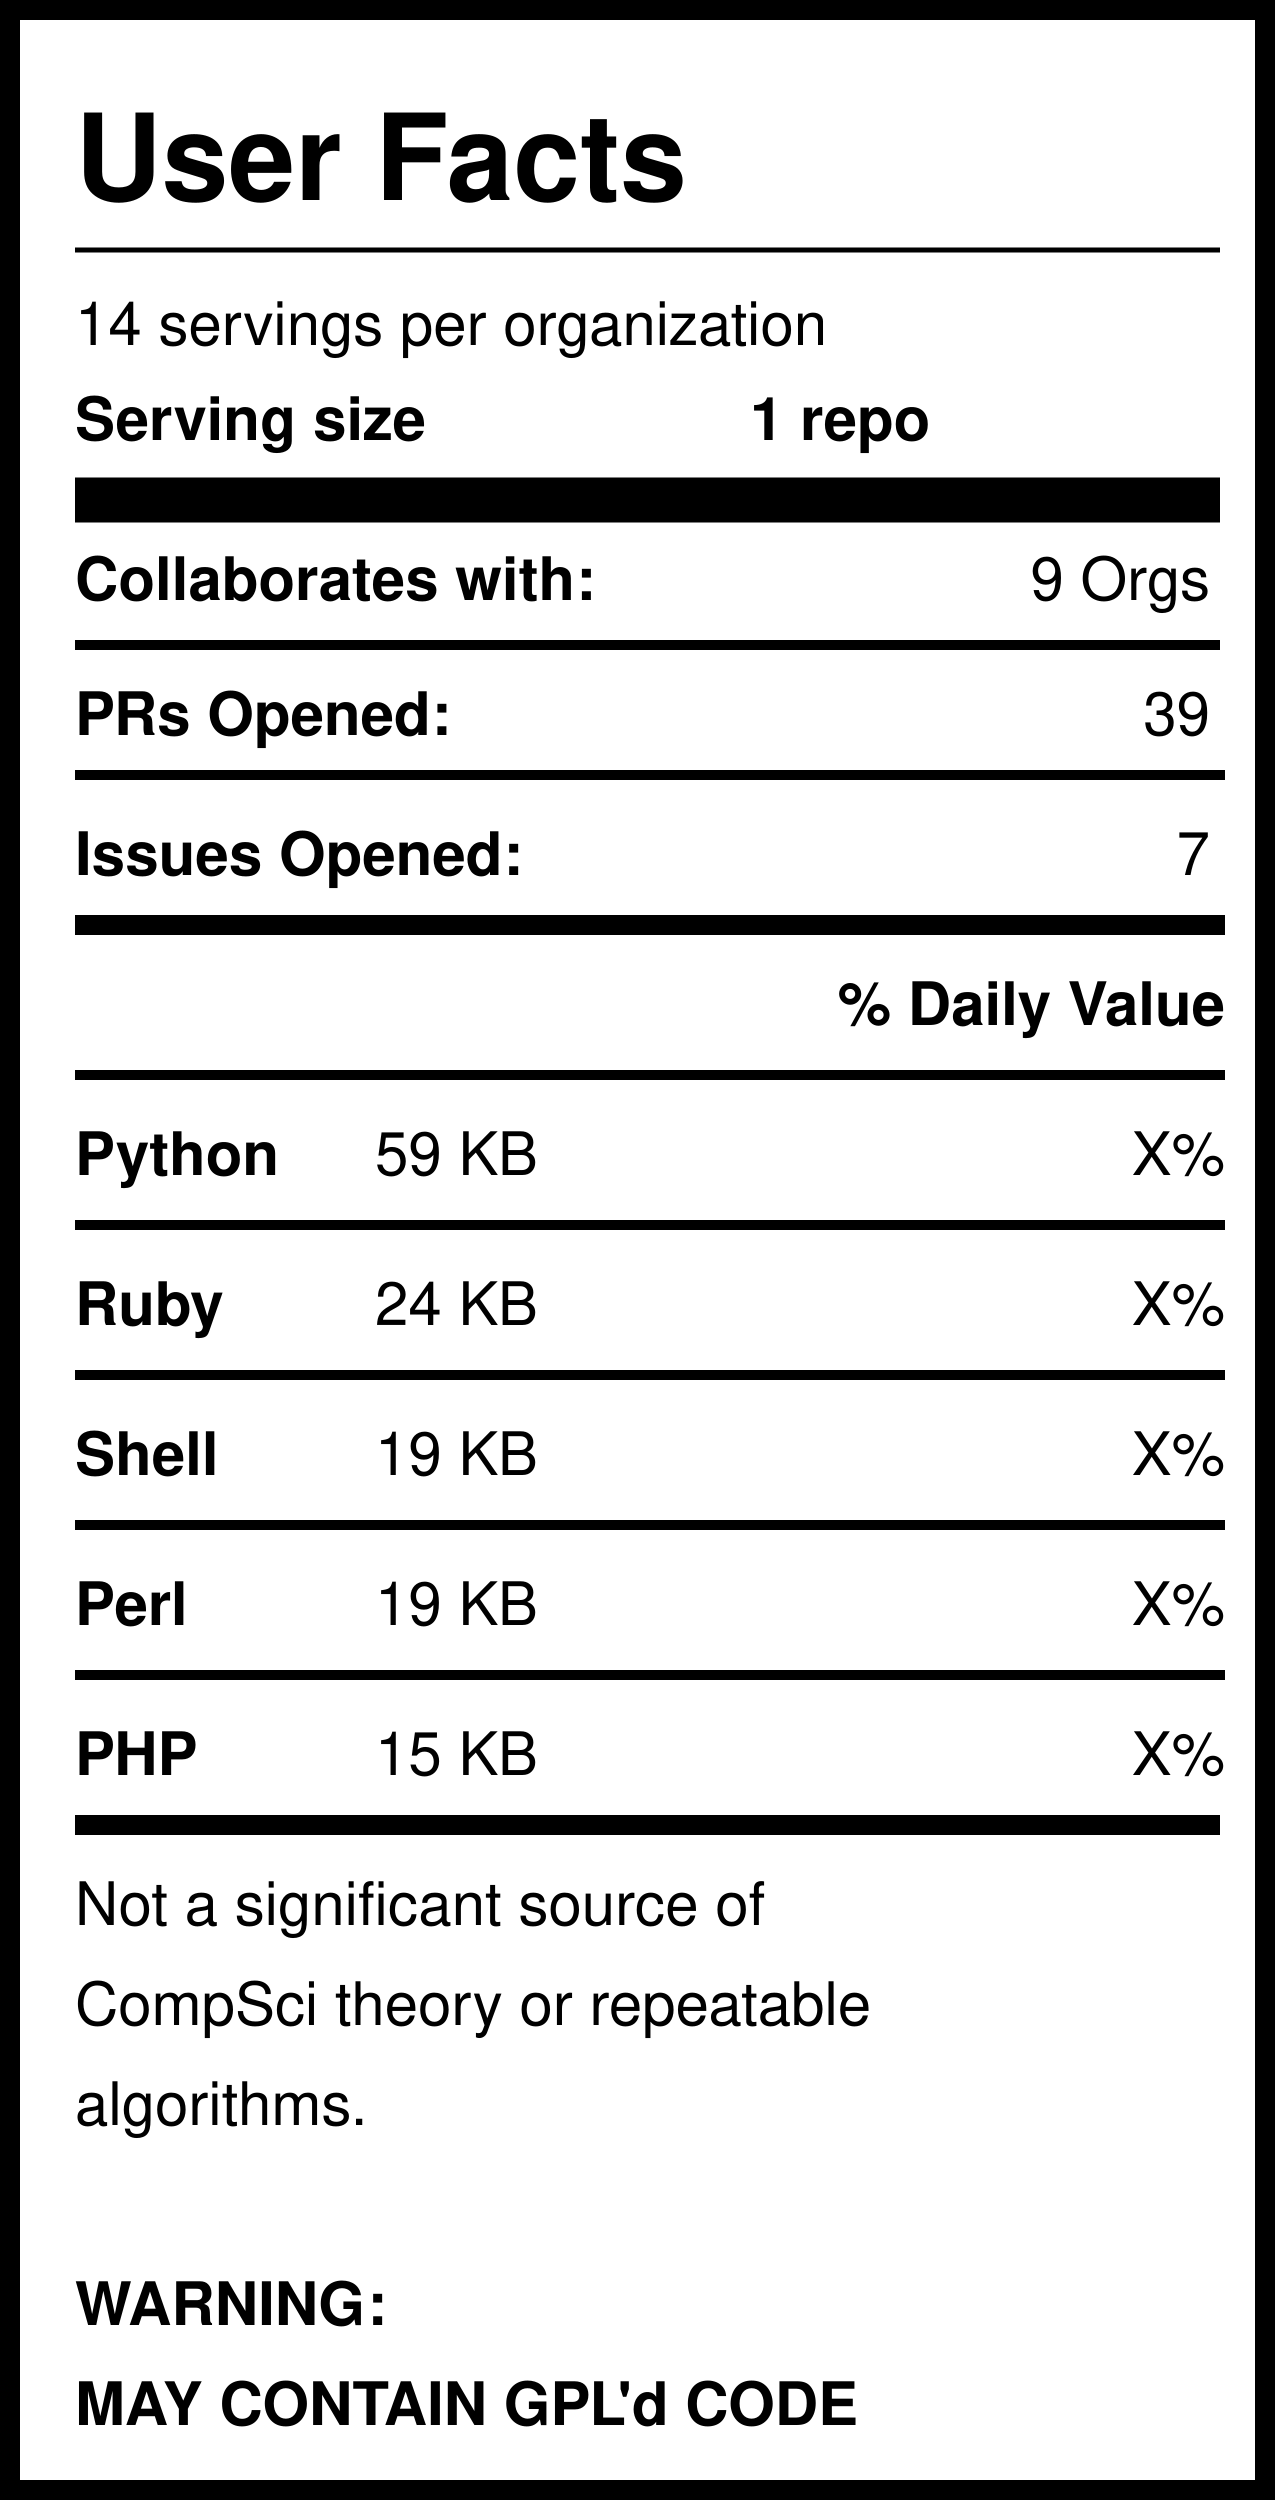
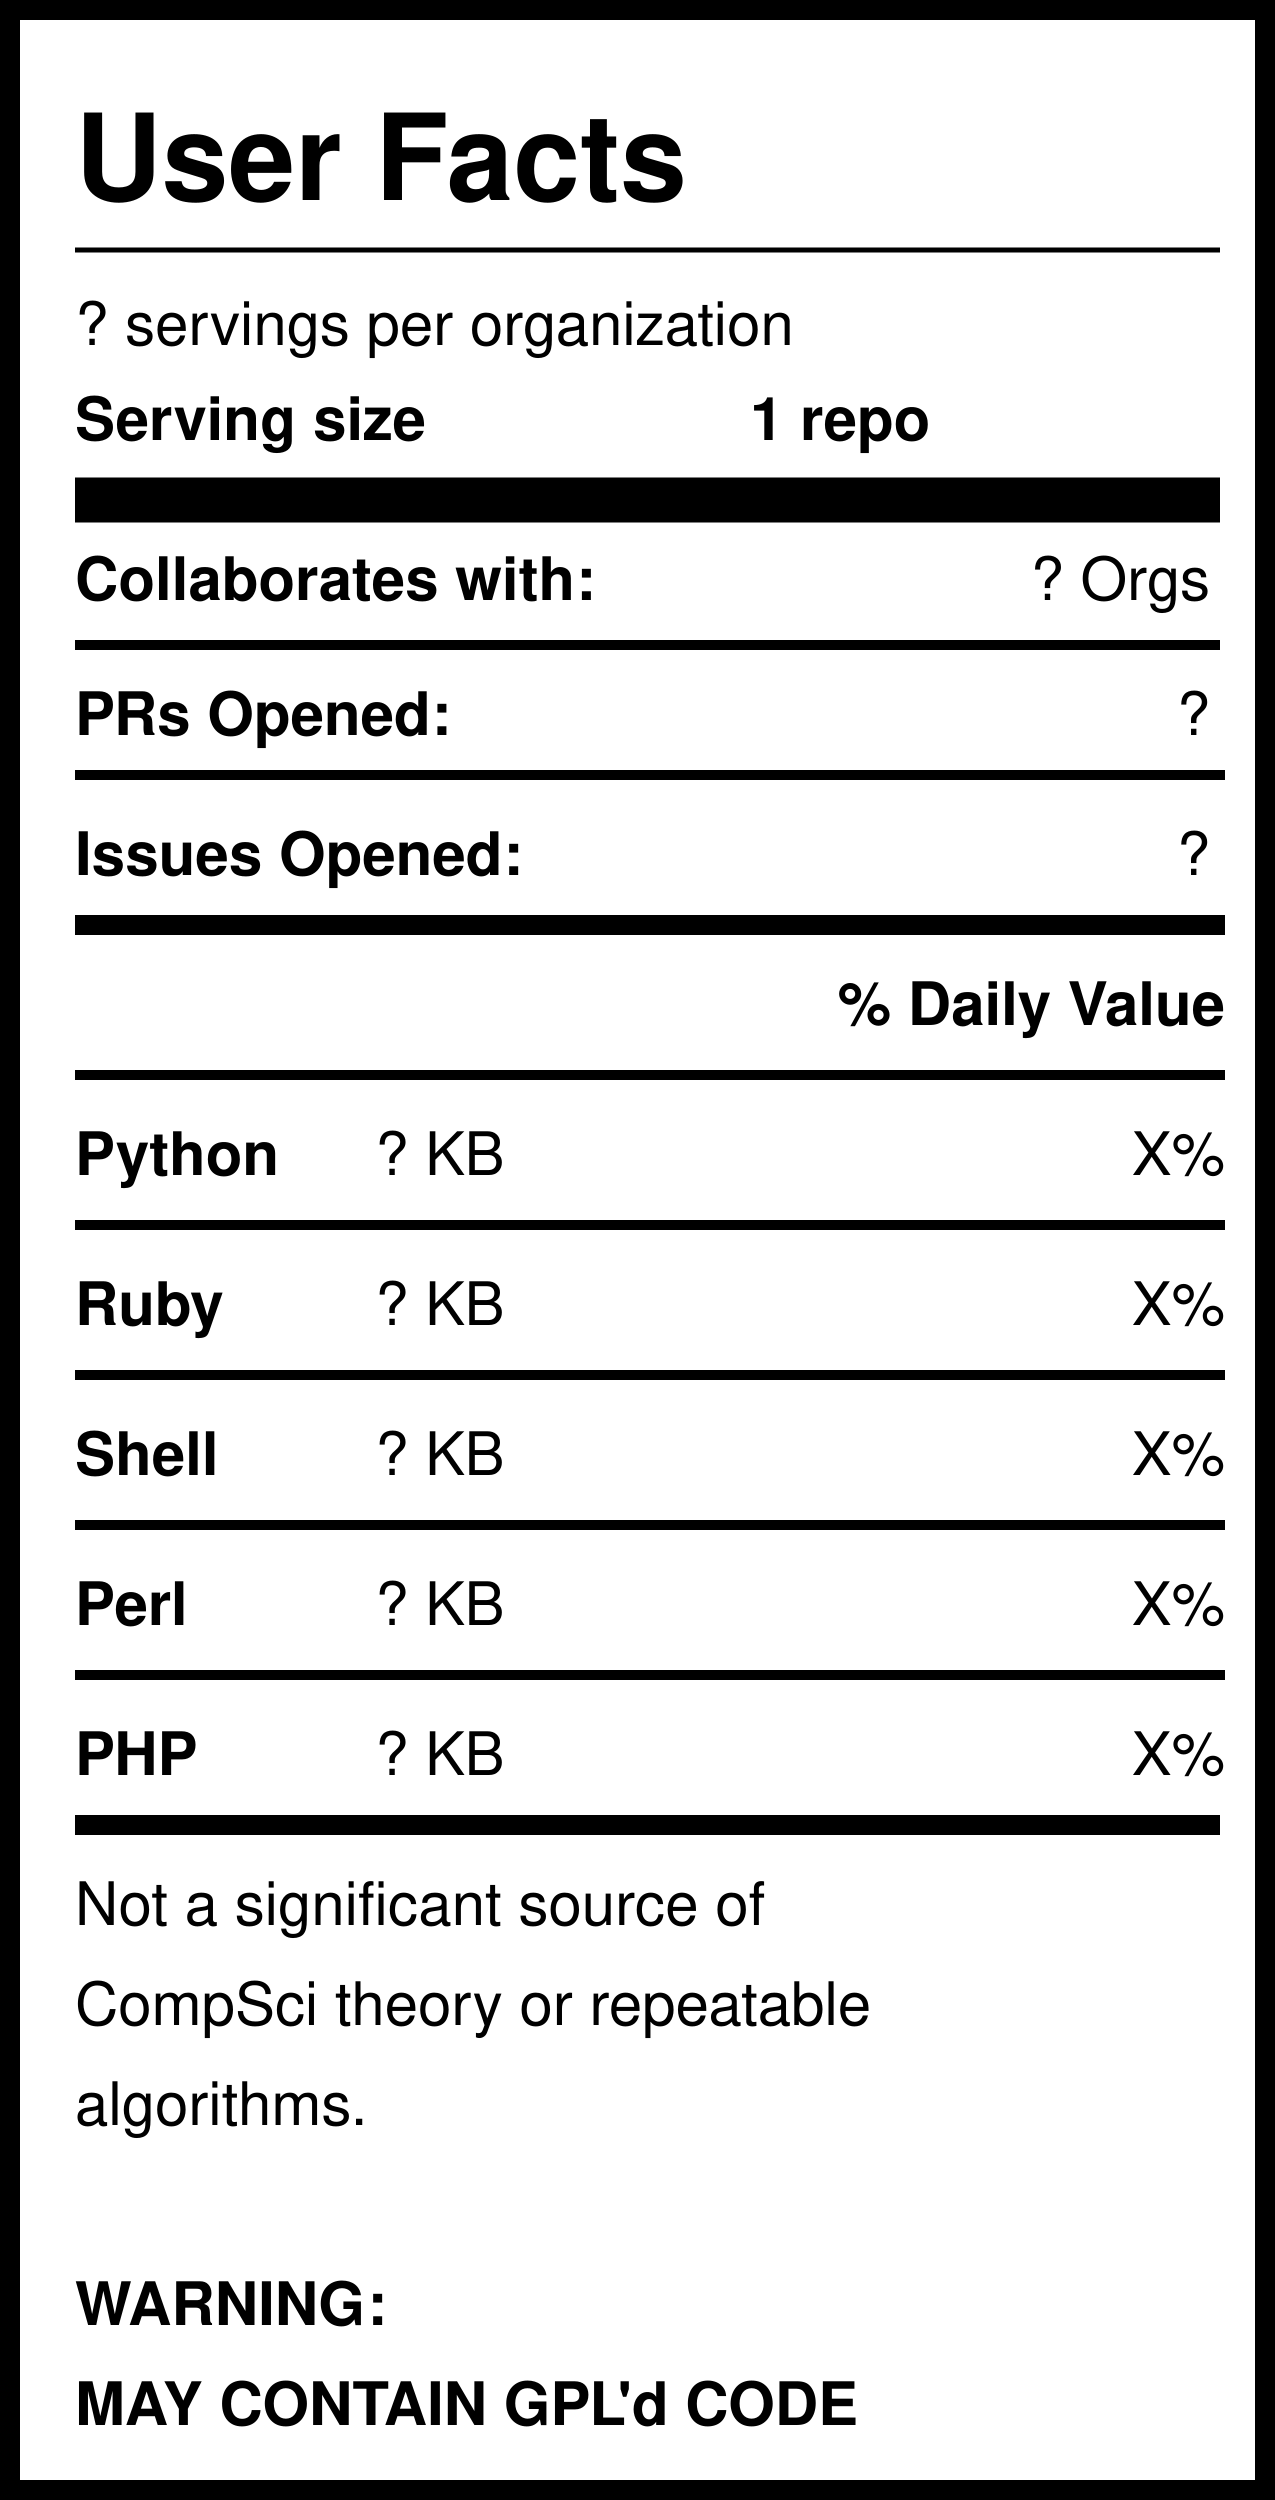
<svg xmlns="http://www.w3.org/2000/svg" version="1.1" width="255" height="500" style="background: white">
  <svg width="255" height="500">
    <rect width="255" height="500" style="fill:rgb(255,255,255);stroke-width:8;stroke:rgb(0,0,0)" />
    <text x="15" y="40" font-family="Helvetica" font-weight="bold" font-size="2em">User Facts</text>
    <line x1="15" y1="50" x2="244" y2="50" style="stroke:rgb(0,0,0);stroke-width:1" />
-     <text x="15" y="69" font-family="Helvetica" lengthAdjust="spacingAndGlyphs">14 servings per organization</text>
+     <text x="15" y="69" font-family="Helvetica" lengthAdjust="spacingAndGlyphs">? servings per organization</text>
    <text x="15" y="88" font-family="Helvetica" font-weight="bold" lengthAdjust="spacingAndGlyphs">Serving size</text>
    <text x="150" y="88" font-family="Helvetica" font-weight="bold" lengthAdjust="spacingAndGlyphs">1 repo</text>
    <line x1="15" y1="100" x2="244" y2="100" style="stroke:rgb(0,0,0);stroke-width:9" />
    <text x="15" y="120" font-family="Helvetica" font-weight="bold" lengthAdjust="spacingAndGlyphs">Collaborates with:</text>
-     <text x="242" y="120" font-family="Helvetica" text-anchor="end" lengthAdjust="spacingAndGlyphs">9 Orgs</text>
+     <text x="242" y="120" font-family="Helvetica" text-anchor="end" lengthAdjust="spacingAndGlyphs">? Orgs</text>
    <line x1="15" y1="129" x2="244" y2="129" style="stroke:rgb(0,0,0);stroke-width:2" />
    <text x="15" y="147" font-family="Helvetica" font-weight="bold" lengthAdjust="spacingAndGlyphs">PRs Opened:</text>
-     <text x="242" y="147" font-family="Helvetica" text-anchor="end" lengthAdjust="spacingAndGlyphs">39</text>
+     <text x="242" y="147" font-family="Helvetica" text-anchor="end" lengthAdjust="spacingAndGlyphs">?</text>
    <text x="15" y="175" font-family="Helvetica" font-weight="bold" lengthAdjust="spacingAndGlyphs">Issues Opened:</text>
-     <text x="242" y="175" font-family="Helvetica" lengthAdjust="spacingAndGlyphs" text-anchor="end">7</text>
+     <text x="242" y="175" font-family="Helvetica" lengthAdjust="spacingAndGlyphs" text-anchor="end">?</text>
    <line x1="15" y1="185" x2="245" y2="185" style="stroke:rgb(0,0,0);stroke-width:4" />
    <line x1="15" y1="155" x2="245" y2="155" style="stroke:rgb(0,0,0);stroke-width:2" />
    <text x="245" y="205" font-family="Helvetica" font-weight="bold" text-anchor="end" lengthAdjust="spacingAndGlyphs">% Daily Value</text>
    <line x1="15" y1="215" x2="245" y2="215" style="stroke:rgb(0,0,0);stroke-width:2" />
    <text x="15" y="235" font-family="Helvetica" font-weight="bold" lengthAdjust="spacingAndGlyphs">Python</text>
-     <text x="75" y="235" font-family="Helvetica" lengthAdjust="spacingAndGlyphs">59 KB</text>
+     <text x="75" y="235" font-family="Helvetica" lengthAdjust="spacingAndGlyphs">? KB</text>
    <text x="245" y="235" font-family="Helvetica" lengthAdjust="spacingAndGlyphs" text-anchor="end">X%</text>
    <line x1="15" y1="245" x2="245" y2="245" style="stroke:rgb(0,0,0);stroke-width:2" />
    <text x="15" y="265" font-family="Helvetica" font-weight="bold" lengthAdjust="spacingAndGlyphs">Ruby</text>
-     <text x="75" y="265" font-family="Helvetica" lengthAdjust="spacingAndGlyphs">24 KB</text>
+     <text x="75" y="265" font-family="Helvetica" lengthAdjust="spacingAndGlyphs">? KB</text>
    <text x="245" y="265" font-family="Helvetica" lengthAdjust="spacingAndGlyphs" text-anchor="end">X%</text>
    <line x1="15" y1="275" x2="245" y2="275" style="stroke:rgb(0,0,0);stroke-width:2" />
    <text x="15" y="295" font-family="Helvetica" font-weight="bold" lengthAdjust="spacingAndGlyphs">Shell</text>
-     <text x="75" y="295" font-family="Helvetica" lengthAdjust="spacingAndGlyphs">19 KB</text>
+     <text x="75" y="295" font-family="Helvetica" lengthAdjust="spacingAndGlyphs">? KB</text>
    <text x="245" y="295" font-family="Helvetica" lengthAdjust="spacingAndGlyphs" text-anchor="end">X%</text>
    <line x1="15" y1="305" x2="245" y2="305" style="stroke:rgb(0,0,0);stroke-width:2" />
    <text x="15" y="325" font-family="Helvetica" font-weight="bold" lengthAdjust="spacingAndGlyphs">Perl</text>
-     <text x="75" y="325" font-family="Helvetica" lengthAdjust="spacingAndGlyphs">19 KB</text>
+     <text x="75" y="325" font-family="Helvetica" lengthAdjust="spacingAndGlyphs">? KB</text>
    <text x="245" y="325" font-family="Helvetica" lengthAdjust="spacingAndGlyphs" text-anchor="end">X%</text>
    <line x1="15" y1="335" x2="245" y2="335" style="stroke:rgb(0,0,0);stroke-width:2" />
    <text x="15" y="355" font-family="Helvetica" font-weight="bold" lengthAdjust="spacingAndGlyphs">PHP</text>
-     <text x="75" y="355" font-family="Helvetica" lengthAdjust="spacingAndGlyphs">15 KB</text>
+     <text x="75" y="355" font-family="Helvetica" lengthAdjust="spacingAndGlyphs">? KB</text>
    <text x="245" y="355" font-family="Helvetica" lengthAdjust="spacingAndGlyphs" text-anchor="end">X%</text>
    <line x1="15" y1="365" x2="244" y2="365" style="stroke:rgb(0,0,0);stroke-width:4" />
    <text id="Warning1" x="15" y="385" font-family="Helvetica" lengthAdjust="spacingAndGlyphs">Not a significant source of </text>
    <text id="Warning2" x="15" y="405" font-family="Helvetica" lengthAdjust="spacingAndGlyphs">CompSci theory or repeatable</text>
    <text id="Warning3" x="15" y="425" font-family="Helvetica" lengthAdjust="spacingAndGlyphs">algorithms. </text>
    <text id="GPL1" x="15" y="465" font-family="Helvetica" font-weight="bold" lengthAdjust="spacingAndGlyphs">WARNING:</text>
    <text id="GPL2" x="15" y="485" font-family="Helvetica" font-weight="bold" lengthAdjust="spacingAndGlyphs">MAY CONTAIN GPL'd CODE</text>
  </svg>
</svg>
